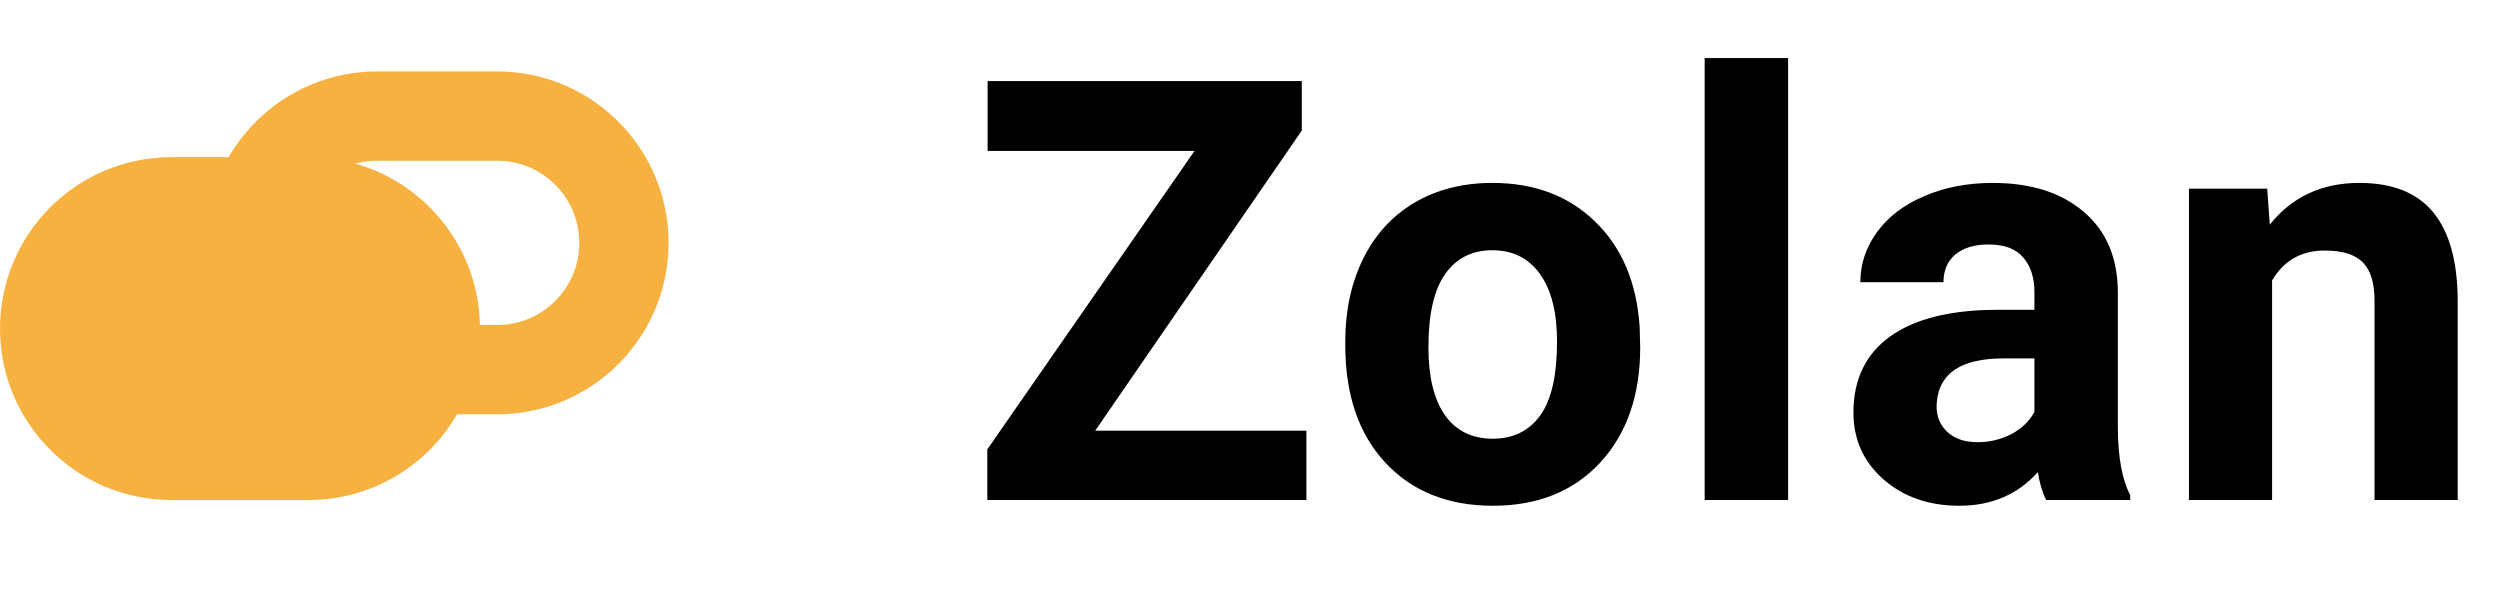
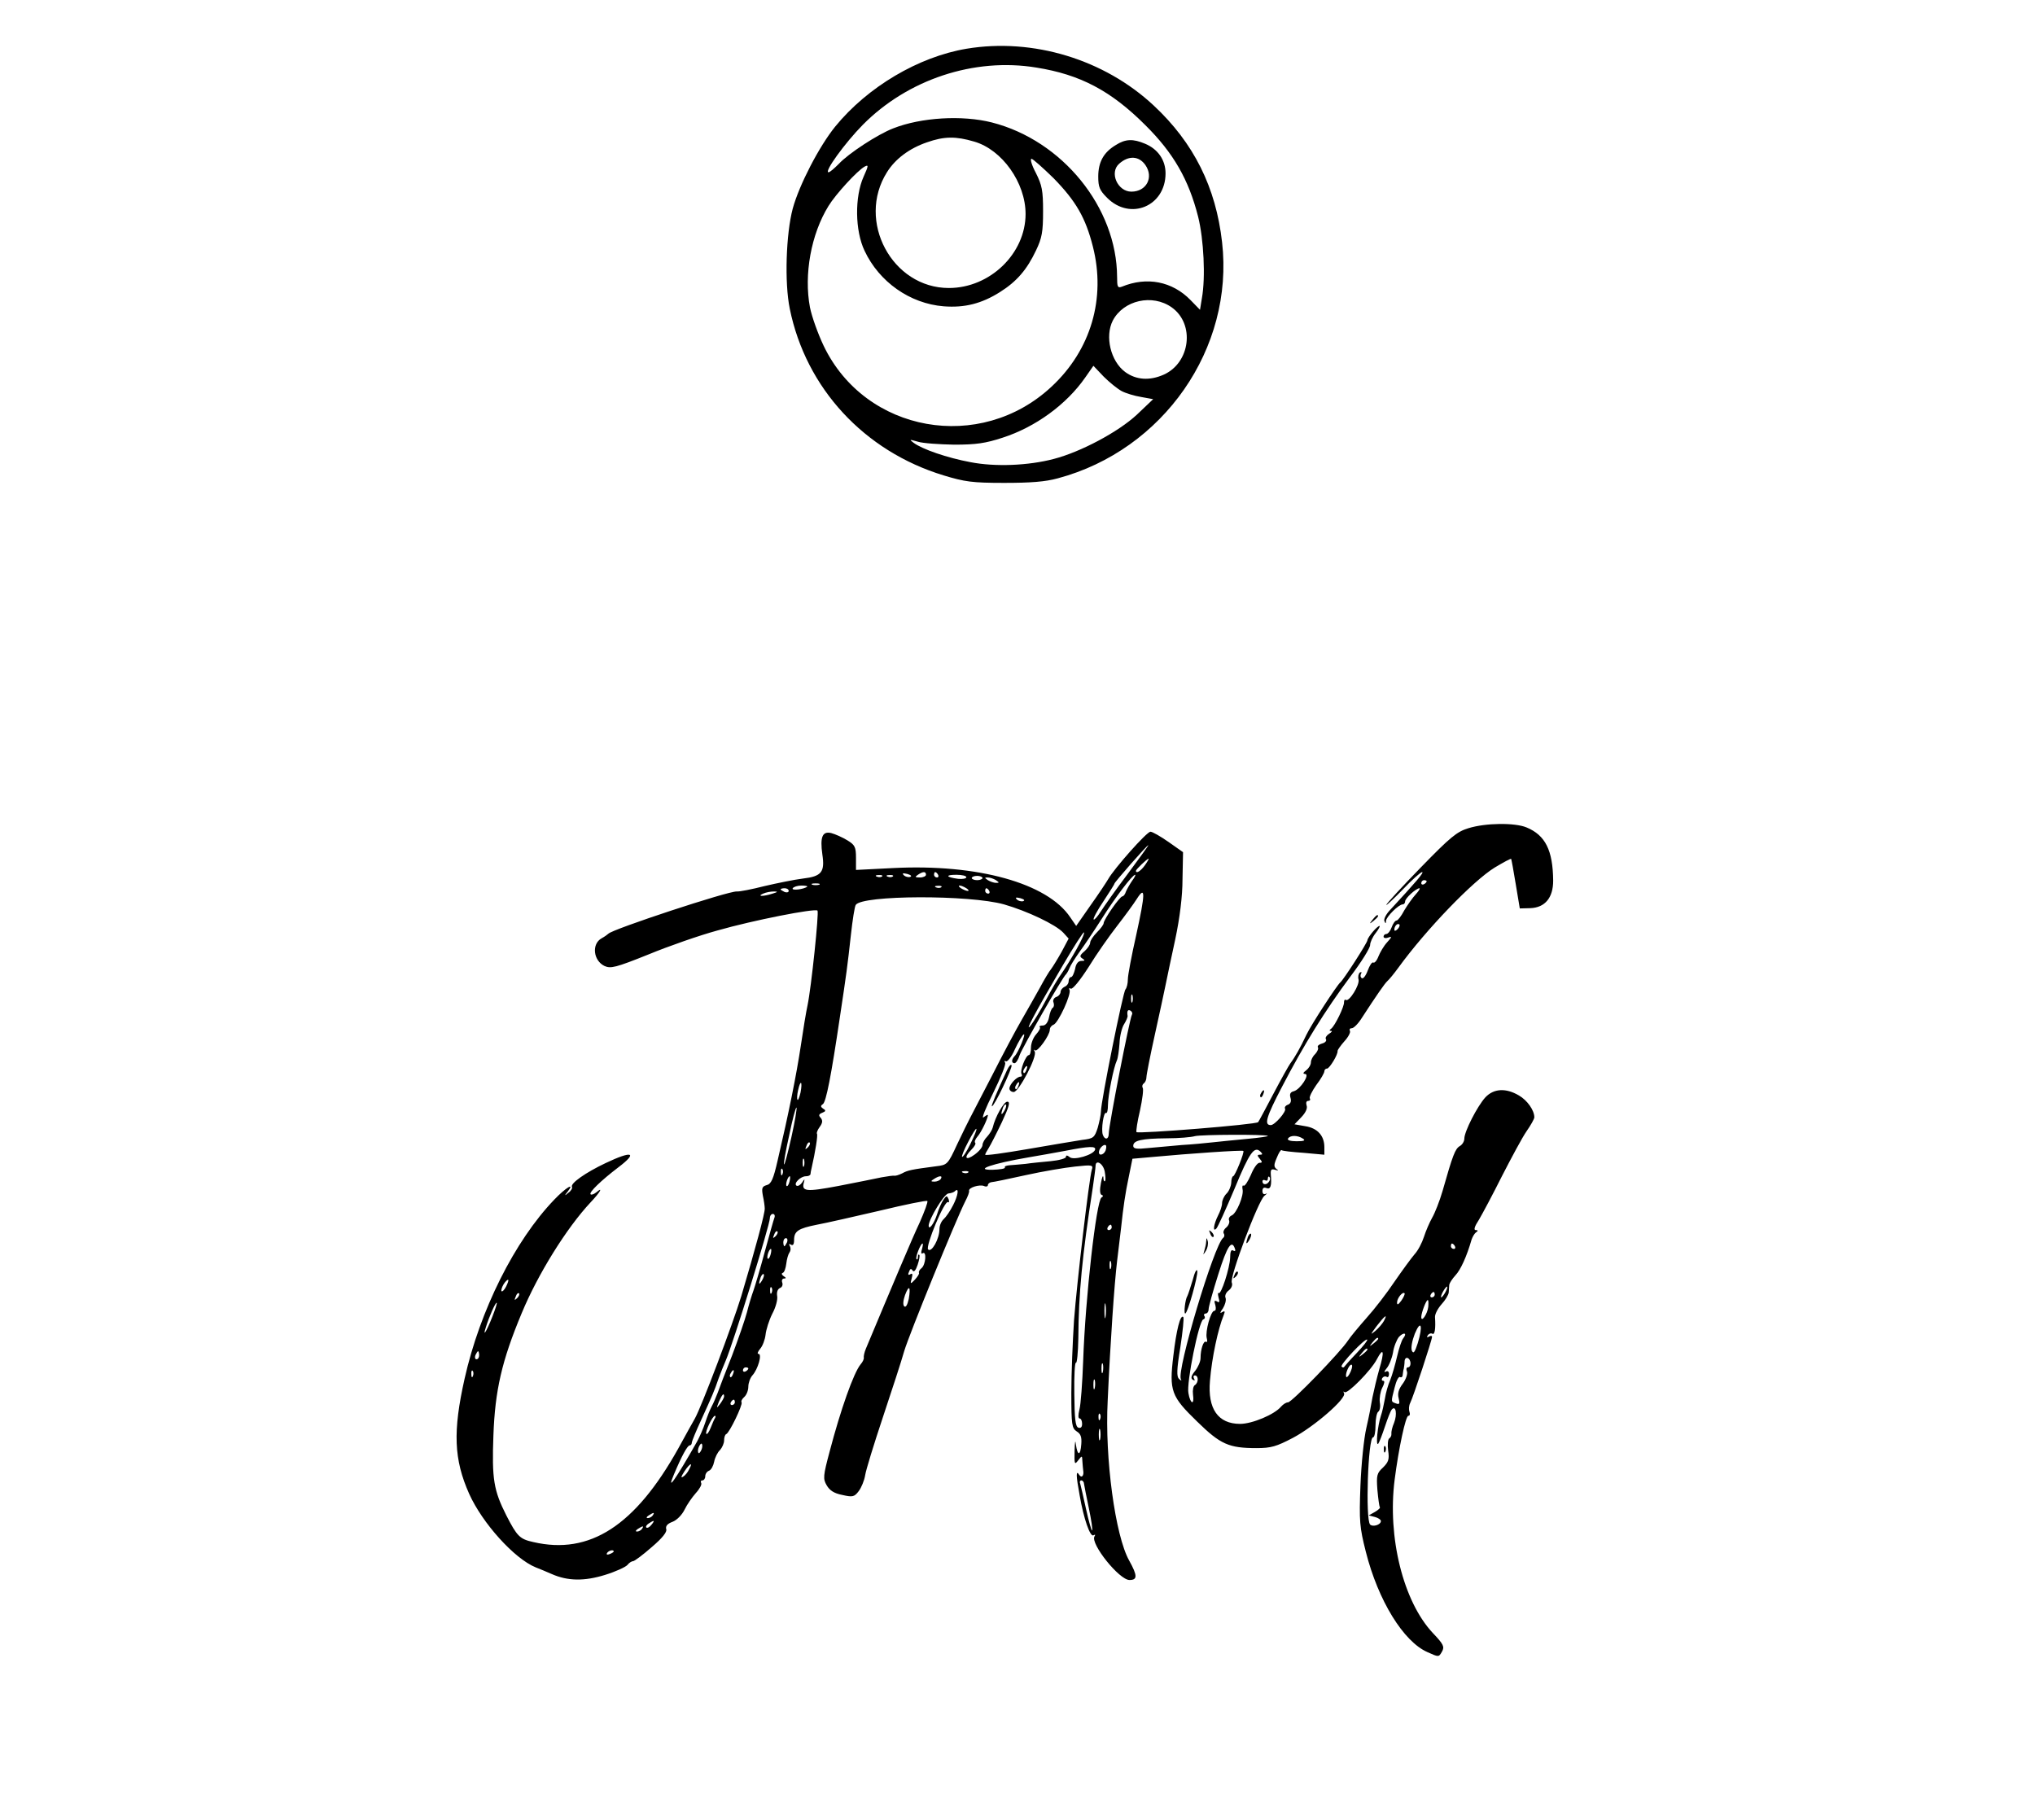
- <svg xmlns="http://www.w3.org/2000/svg" width="140" height="33" fill="none">
-   <rect y="8.8" width="26.88" height="19.2" rx="9.6" fill="#F6B141" />
-   <rect x="14.02" y="6.5" width="20.92" height="14.2" rx="7.1" stroke="#F6B141" stroke-width="5" />
-   <path d="M61.332 24.117h11.827V28H55.29v-2.836l11.602-16.71H55.306V4.54H72.9v2.772L61.332 24.117zm14.003-4.995c0-1.73.333-3.271.999-4.625.666-1.353 1.622-2.4 2.868-3.142 1.257-.741 2.713-1.112 4.367-1.112 2.352 0 4.27.72 5.752 2.16 1.493 1.439 2.326 3.394 2.498 5.865l.032 1.192c0 2.675-.746 4.823-2.24 6.445-1.493 1.612-3.496 2.417-6.01 2.417s-4.522-.805-6.026-2.417c-1.493-1.611-2.24-3.803-2.24-6.574v-.21zm4.657.338c0 1.654.311 2.922.934 3.803.623.87 1.515 1.305 2.675 1.305 1.128 0 2.009-.43 2.643-1.29.633-.87.95-2.255.95-4.156 0-1.622-.317-2.88-.95-3.77-.634-.893-1.526-1.338-2.675-1.338-1.139 0-2.02.446-2.643 1.337-.623.88-.934 2.25-.934 4.109zM100.134 28h-4.673V3.25h4.673V28zm14.454 0c-.215-.419-.371-.94-.467-1.563-1.128 1.257-2.595 1.885-4.399 1.885-1.708 0-3.126-.494-4.254-1.482-1.117-.988-1.676-2.235-1.676-3.738 0-1.848.682-3.266 2.046-4.254 1.375-.989 3.357-1.488 5.946-1.499h2.143v-.999c0-.806-.209-1.45-.628-1.934-.408-.483-1.058-.725-1.95-.725-.784 0-1.402.188-1.853.564-.44.376-.661.892-.661 1.547h-4.656c0-1.01.311-1.944.934-2.803.623-.86 1.504-1.531 2.643-2.015 1.139-.494 2.417-.74 3.835-.74 2.148 0 3.851.542 5.108 1.627 1.267 1.074 1.901 2.588 1.901 4.544v7.557c.011 1.654.242 2.905.693 3.754V28h-4.705zm-3.851-3.239a4.07 4.07 0 0 0 1.901-.45c.58-.313 1.01-.726 1.289-1.242v-2.997h-1.74c-2.331 0-3.572.806-3.722 2.417l-.016.274c0 .58.204 1.058.612 1.434.408.376.967.564 1.676.564zm16.226-14.196l.145 2.015c1.246-1.558 2.917-2.337 5.012-2.337 1.847 0 3.222.543 4.125 1.628.902 1.085 1.364 2.707 1.385 4.866V28h-4.656V16.85c0-.989-.215-1.703-.645-2.144-.43-.45-1.144-.676-2.143-.676-1.311 0-2.293.558-2.949 1.676V28h-4.656V10.565h4.382z" fill="#000" />
+ <svg xmlns="http://www.w3.org/2000/svg" version="1.0" width="756pt" height="676pt" viewBox="0 0 756 676" preserveAspectRatio="xMidYMid meet">
+   <g transform="translate(0,676) scale(0.1,-0.1)" fill="#000000" stroke="none">
+     <path d="M3591 6579 c-179 -30 -368 -142 -488 -289 -60 -74 -134 -217 -158 -305 -25 -94 -31 -275 -11 -372 60 -295 276 -529 571 -619 79 -24 107 -28 225 -28 98 0 153 4 200 17 392 105 655 483 610 877 -23 204 -105 369 -254 508 -183 171 -448 252 -695 211z m259 -70 c163 -26 277 -86 405 -214 104 -103 161 -202 196 -340 21 -84 28 -226 14 -303 l-7 -43 -35 36 c-68 70 -163 88 -255 50 -16 -6 -18 -1 -18 36 -1 258 -203 507 -465 574 -110 28 -263 19 -367 -22 -57 -22 -166 -93 -202 -132 -17 -17 -33 -31 -38 -31 -18 0 61 109 127 176 167 169 414 251 645 213z m-231 -275 c104 -30 191 -153 191 -269 0 -147 -132 -275 -285 -275 -211 0 -344 249 -230 430 31 50 84 89 148 111 65 23 108 23 176 3z m295 -136 c83 -85 119 -147 146 -254 49 -192 -7 -384 -153 -520 -265 -248 -692 -172 -847 151 -21 44 -44 108 -51 143 -23 122 4 272 69 377 27 44 107 131 134 146 15 8 15 4 -4 -38 -33 -74 -32 -200 4 -275 54 -115 168 -196 294 -206 78 -6 141 10 209 53 62 39 100 83 134 155 22 46 26 69 26 145 0 78 -4 97 -27 143 -15 28 -22 52 -16 52 5 0 42 -33 82 -72z m439 -480 c87 -62 69 -206 -30 -250 -52 -23 -102 -20 -143 10 -54 40 -76 132 -46 191 40 76 147 100 219 49z m-186 -311 c15 -8 48 -18 73 -22 l44 -8 -61 -58 c-69 -64 -208 -138 -308 -164 -95 -25 -218 -30 -310 -12 -86 16 -179 48 -211 72 -17 13 -16 13 16 4 19 -6 80 -10 135 -11 81 0 116 5 180 26 121 39 237 123 307 224 l30 43 38 -40 c22 -22 52 -46 67 -54z" />
+     <path d="M4145 6221 c-45 -27 -65 -63 -65 -117 0 -39 5 -51 33 -79 86 -86 217 -31 217 91 0 49 -28 90 -76 110 -45 19 -73 18 -109 -5z m110 -74 c32 -46 4 -99 -52 -99 -51 0 -83 71 -45 104 35 31 73 29 97 -5z" />
+     <path d="M5455 3683 c-43 -13 -67 -33 -177 -146 -71 -73 -128 -135 -128 -139 0 -3 28 23 62 58 33 35 66 64 71 64 9 0 -22 -36 -120 -142 -14 -15 -23 -33 -20 -40 4 -10 6 -10 6 1 1 15 47 61 62 61 5 0 9 5 9 11 0 12 40 48 53 49 4 0 -2 -10 -13 -22 -12 -13 -31 -40 -43 -60 -11 -21 -24 -38 -29 -38 -5 0 -13 -11 -18 -25 -5 -14 -14 -25 -20 -25 -5 0 -10 -4 -10 -10 0 -5 8 -7 18 -3 14 5 13 2 -5 -18 -12 -13 -26 -37 -32 -52 -6 -16 -15 -26 -19 -23 -5 3 -14 -11 -21 -30 -7 -19 -17 -32 -22 -28 -5 3 -6 10 -3 16 4 6 2 8 -4 5 -5 -4 -8 -16 -5 -26 5 -20 -35 -84 -47 -76 -4 3 -7 -1 -7 -8 2 -15 -34 -89 -48 -99 -7 -5 -7 -8 0 -8 6 0 2 -5 -8 -11 -9 -6 -15 -15 -11 -20 3 -6 -3 -13 -15 -16 -11 -3 -18 -9 -15 -14 3 -5 -2 -16 -10 -25 -9 -8 -16 -22 -16 -31 0 -9 -8 -22 -17 -29 -12 -9 -14 -13 -5 -14 20 0 -17 -57 -41 -64 -13 -3 -17 -10 -13 -24 4 -13 1 -22 -9 -26 -9 -3 -14 -10 -11 -15 6 -10 -38 -61 -53 -61 -26 0 -17 30 42 143 81 156 160 283 253 408 41 54 74 107 74 118 0 10 9 30 21 45 11 14 17 26 14 26 -9 0 -44 -42 -45 -53 0 -9 -90 -149 -101 -157 -12 -10 -107 -155 -126 -195 -22 -47 -43 -84 -59 -105 -6 -8 -35 -60 -64 -115 -29 -55 -54 -102 -56 -104 -7 -9 -444 -44 -452 -37 -2 3 3 39 13 80 9 42 14 80 10 85 -3 5 -1 12 4 16 5 3 10 13 10 23 0 9 14 80 31 157 17 77 35 160 40 185 5 25 21 101 36 170 17 80 27 161 27 224 l2 100 -54 38 c-30 21 -60 38 -67 38 -14 0 -135 -137 -157 -176 -7 -12 -36 -56 -66 -98 l-53 -76 -22 32 c-85 127 -344 199 -658 183 l-138 -7 0 45 c0 40 -4 48 -32 65 -18 11 -45 23 -60 27 -33 8 -42 -15 -33 -79 10 -66 -3 -82 -72 -90 -32 -4 -96 -17 -143 -28 -47 -12 -93 -21 -103 -20 -31 2 -462 -140 -477 -157 -3 -3 -14 -11 -25 -17 -38 -21 -31 -83 11 -103 23 -10 41 -6 163 43 75 31 190 71 256 89 133 38 362 83 372 74 6 -7 -23 -285 -37 -352 -5 -22 -16 -89 -25 -150 -16 -107 -45 -251 -86 -426 -16 -70 -24 -88 -41 -92 -17 -5 -19 -11 -14 -39 4 -18 7 -40 7 -48 1 -17 -35 -150 -87 -325 -32 -105 -148 -412 -173 -456 -6 -10 -33 -59 -61 -110 -160 -287 -329 -397 -539 -348 -50 11 -60 21 -100 99 -47 93 -54 135 -48 297 6 167 31 277 105 454 60 145 167 317 256 412 37 39 48 60 21 37 -9 -7 -18 -10 -21 -7 -7 7 40 52 103 100 74 56 52 63 -47 16 -74 -35 -133 -76 -125 -89 2 -4 -3 -14 -13 -21 -15 -13 -16 -12 -3 4 28 36 -7 15 -50 -30 -147 -153 -276 -411 -333 -665 -44 -196 -40 -300 17 -428 49 -109 168 -241 247 -273 14 -5 41 -17 60 -25 59 -26 121 -27 198 -3 39 12 76 29 83 37 6 8 16 14 21 14 5 0 36 23 69 52 40 34 58 57 54 67 -3 11 4 20 23 27 16 6 35 25 45 45 9 19 28 46 42 62 14 15 23 32 20 37 -3 6 -1 10 4 10 6 0 11 7 11 15 0 9 6 18 14 21 8 3 16 18 19 33 3 16 13 36 22 44 8 9 15 25 15 35 0 11 3 22 8 24 12 5 62 109 57 118 -3 4 2 13 10 20 8 7 15 24 15 38 0 14 7 33 15 42 21 23 37 80 23 80 -6 0 -3 8 6 19 9 10 18 34 20 52 2 19 13 54 25 78 13 24 21 54 18 67 -2 14 2 25 11 29 8 3 11 12 8 20 -3 8 0 15 7 15 8 0 8 3 -2 9 -7 5 -9 10 -3 12 6 2 11 18 13 34 2 17 7 35 12 42 5 7 5 18 1 24 -4 8 -3 9 4 5 8 -5 12 1 12 17 0 33 15 43 85 57 33 6 138 30 233 52 95 23 174 39 177 36 3 -3 -10 -38 -28 -79 -28 -59 -102 -235 -200 -469 -6 -14 -9 -29 -8 -34 1 -5 -4 -16 -12 -25 -26 -32 -74 -168 -115 -324 -24 -90 -25 -101 -11 -125 11 -19 27 -30 58 -36 39 -9 45 -7 61 14 10 13 21 40 24 59 3 20 33 117 66 216 33 99 69 209 79 245 18 61 192 488 227 557 9 17 16 35 14 39 -2 12 38 24 55 18 8 -4 15 -2 15 3 0 5 6 10 13 11 6 0 64 12 127 26 63 14 146 28 184 32 64 7 68 6 62 -12 -10 -34 -55 -416 -66 -559 -5 -77 -10 -199 -10 -270 0 -119 2 -131 20 -143 15 -9 19 -21 17 -47 -3 -44 -14 -45 -20 -2 -2 20 -4 12 -5 -23 -1 -50 0 -53 13 -36 15 19 15 19 16 -2 1 -12 2 -28 3 -34 4 -21 -6 -31 -15 -17 -12 19 -12 -2 2 -77 15 -87 39 -155 51 -148 7 4 8 2 4 -4 -16 -27 92 -162 130 -162 30 0 30 16 -1 72 -52 92 -91 381 -80 593 10 223 25 437 35 520 5 44 12 100 15 125 8 75 15 125 29 191 l13 64 79 7 c129 12 329 26 333 22 5 -4 -31 -94 -38 -94 -3 0 -7 -11 -7 -25 -1 -13 -9 -32 -18 -40 -9 -9 -16 -25 -16 -35 0 -10 -7 -31 -15 -46 -16 -32 -21 -64 -6 -48 5 5 35 71 67 147 56 136 74 161 97 138 8 -8 8 -11 -2 -11 -11 0 -11 -3 -1 -15 10 -12 10 -15 -1 -15 -8 0 -22 -20 -32 -45 -11 -25 -23 -43 -27 -40 -4 3 -6 -3 -4 -13 6 -22 -22 -91 -41 -98 -7 -3 -12 -11 -9 -18 3 -7 -2 -19 -10 -26 -9 -7 -13 -17 -10 -22 4 -6 3 -13 -2 -17 -33 -24 -174 -495 -157 -525 4 -7 1 -6 -7 1 -9 9 -9 33 5 118 9 59 14 109 11 112 -11 11 -26 -49 -37 -144 -16 -131 -8 -151 89 -245 86 -84 117 -98 220 -98 54 0 74 6 135 38 78 41 201 147 190 166 -3 6 -3 8 2 4 10 -9 99 81 120 122 25 48 29 29 9 -37 -9 -32 -20 -78 -25 -103 -4 -25 -14 -76 -23 -115 -9 -38 -19 -135 -22 -215 -5 -132 -3 -154 20 -245 46 -182 140 -334 229 -373 42 -19 42 -19 54 2 10 18 6 27 -34 69 -110 117 -169 356 -142 569 15 117 41 238 51 238 6 0 7 7 4 15 -3 9 -2 23 3 33 11 21 81 234 81 245 0 5 -5 5 -12 1 -7 -4 -8 -3 -4 5 4 6 12 9 17 6 9 -6 13 19 10 61 -1 11 10 32 24 48 14 15 26 35 27 44 0 9 2 22 2 29 1 6 11 22 23 35 19 20 42 70 60 133 4 11 11 23 17 27 8 5 7 8 -2 8 -8 0 -4 14 12 38 13 22 52 95 86 163 35 68 75 143 91 166 16 23 29 46 29 52 0 26 -26 63 -57 81 -49 29 -94 26 -125 -7 -30 -33 -78 -127 -78 -153 0 -11 -8 -23 -17 -28 -17 -10 -26 -33 -64 -167 -11 -38 -29 -83 -39 -100 -9 -16 -23 -48 -30 -70 -7 -22 -22 -51 -35 -65 -12 -14 -45 -59 -74 -101 -28 -42 -75 -103 -104 -135 -29 -33 -60 -70 -69 -84 -27 -42 -209 -230 -223 -230 -7 0 -18 -7 -26 -16 -24 -29 -107 -64 -152 -64 -82 0 -121 56 -112 160 7 86 30 193 51 244 6 15 4 17 -6 11 -9 -6 -8 -1 3 14 8 13 13 30 10 39 -4 8 2 21 12 28 10 8 15 20 11 29 -8 22 98 303 121 322 10 8 12 12 6 8 -8 -4 -13 0 -13 10 0 11 5 15 15 11 15 -6 20 8 16 51 -1 18 2 21 16 17 13 -4 14 -3 5 3 -10 8 -10 16 1 41 7 18 15 31 18 29 2 -3 39 -7 82 -10 l77 -7 0 28 c0 43 -26 71 -71 78 l-40 7 26 27 c16 17 23 33 19 43 -3 10 -1 17 6 17 6 0 9 4 6 9 -3 5 8 27 24 50 17 22 30 45 30 51 0 5 4 10 10 10 9 0 42 54 39 66 0 3 11 19 25 35 15 16 24 34 21 39 -3 6 0 10 7 10 7 0 24 17 37 38 54 83 85 128 95 137 7 6 25 28 41 50 104 143 278 323 358 372 32 19 59 34 61 32 1 -2 9 -44 17 -94 l15 -90 39 1 c55 2 85 39 85 102 -1 113 -29 169 -99 198 -43 18 -152 17 -216 -3z m-1265 -169 c-44 -58 -89 -122 -101 -141 -12 -19 -24 -32 -26 -29 -3 3 13 33 36 67 22 34 41 63 41 66 0 5 121 143 126 143 2 0 -33 -48 -76 -106z m63 31 c-16 -22 -33 -32 -33 -20 0 5 42 45 47 45 2 0 -4 -11 -14 -25z m-872 -43 c-7 -2 -18 1 -23 6 -8 8 -4 9 13 5 13 -4 18 -8 10 -11z m59 8 c0 -5 -10 -10 -22 -10 -19 0 -20 2 -8 10 19 13 30 13 30 0z m45 0 c3 -5 1 -10 -4 -10 -6 0 -11 5 -11 10 0 6 2 10 4 10 3 0 8 -4 11 -10z m-208 -6 c-3 -3 -12 -4 -19 -1 -8 3 -5 6 6 6 11 1 17 -2 13 -5z m40 0 c-3 -3 -12 -4 -19 -1 -8 3 -5 6 6 6 11 1 17 -2 13 -5z m273 -3 c0 -5 -14 -8 -31 -6 -45 6 -49 15 -6 15 21 0 37 -4 37 -9z m60 -3 c0 -4 -9 -8 -20 -8 -11 0 -20 4 -20 8 0 4 9 8 20 8 11 0 20 -4 20 -8z m556 -10 c-9 -13 -19 -31 -23 -40 -3 -10 -9 -18 -13 -18 -10 0 -70 -87 -70 -100 0 -5 -11 -20 -25 -34 -14 -14 -25 -31 -25 -38 0 -8 -10 -22 -21 -32 -18 -15 -19 -20 -8 -27 11 -7 10 -9 -4 -9 -11 0 -20 -10 -23 -30 -4 -16 -10 -30 -15 -30 -5 0 -9 -7 -9 -15 0 -9 -7 -18 -15 -21 -8 -4 -15 -12 -15 -19 0 -7 -7 -16 -16 -19 -9 -3 -14 -13 -10 -21 3 -8 1 -17 -3 -19 -5 -3 -11 -19 -14 -36 -4 -19 -13 -30 -23 -30 -10 0 -15 -3 -11 -6 3 -3 -3 -15 -14 -27 -10 -11 -19 -33 -19 -49 0 -15 -3 -28 -8 -28 -11 0 -34 -58 -27 -70 3 -5 2 -10 -4 -10 -14 0 -41 -29 -41 -44 0 -7 7 -13 16 -13 19 0 88 132 78 150 -4 7 -4 9 1 5 9 -8 55 56 55 76 0 8 6 16 14 19 18 7 68 116 59 130 -3 5 -1 7 5 4 6 -4 34 30 66 80 30 49 78 117 106 153 28 36 61 81 73 100 33 52 32 21 -2 -134 -17 -75 -31 -149 -31 -164 0 -16 -4 -32 -9 -38 -9 -9 -91 -416 -91 -453 0 -12 -6 -39 -12 -61 -12 -37 -16 -40 -58 -45 -25 -4 -116 -19 -202 -34 -87 -15 -158 -25 -158 -21 0 3 6 14 13 25 7 11 29 54 49 96 27 58 32 76 20 76 -13 0 -45 -57 -54 -96 -2 -8 -11 -23 -20 -33 -10 -10 -18 -24 -18 -32 0 -8 -13 -24 -30 -36 -33 -24 -41 -11 -11 19 11 11 17 22 14 25 -4 3 0 14 8 23 15 17 39 68 39 80 0 3 -7 -1 -16 -8 -9 -7 7 33 35 89 28 57 49 108 45 114 -4 6 -3 8 3 5 5 -3 21 16 33 44 13 28 28 53 33 56 10 6 -20 -68 -34 -81 -12 -13 -12 -26 0 -26 5 0 14 13 19 30 11 30 160 291 172 300 3 3 9 13 13 23 3 9 20 36 37 60 17 23 54 78 82 122 51 81 115 165 125 165 3 0 -2 -10 -11 -22z m-506 2 c13 -9 13 -10 0 -10 -8 0 -22 5 -30 10 -13 9 -13 10 0 10 8 0 22 -5 30 -10z m1600 -4 c0 -3 -4 -8 -10 -11 -5 -3 -10 -1 -10 4 0 6 5 11 10 11 6 0 10 -2 10 -4z m-2257 -13 c-7 -2 -19 -2 -25 0 -7 3 -2 5 12 5 14 0 19 -2 13 -5z m-44 -7 c-12 -10 -60 -16 -54 -6 3 5 18 10 32 10 15 0 24 -2 22 -4z m498 -2 c-3 -3 -12 -4 -19 -1 -8 3 -5 6 6 6 11 1 17 -2 13 -5z m93 -4 c8 -5 11 -10 5 -10 -5 0 -17 5 -25 10 -8 5 -10 10 -5 10 6 0 17 -5 25 -10z m-660 -10 c0 -5 -7 -7 -15 -4 -8 4 -15 8 -15 10 0 2 7 4 15 4 8 0 15 -4 15 -10z m745 0 c3 -5 1 -10 -4 -10 -6 0 -11 5 -11 10 0 6 2 10 4 10 3 0 8 -4 11 -10z m-805 -10 c-34 -11 -60 -11 -35 0 11 5 29 8 40 8 16 0 15 -2 -5 -8z m860 -40 c87 -25 192 -75 220 -105 l20 -22 -26 -49 c-15 -27 -33 -56 -39 -64 -7 -8 -26 -40 -42 -70 -17 -30 -47 -84 -68 -120 -21 -36 -70 -128 -109 -205 -40 -77 -77 -149 -83 -160 -6 -11 -27 -54 -47 -96 -35 -76 -37 -77 -79 -82 -92 -12 -105 -15 -125 -26 -12 -6 -25 -10 -29 -9 -4 1 -26 -2 -48 -6 -22 -5 -94 -19 -160 -32 -122 -23 -139 -21 -128 15 3 12 2 12 -7 -2 -6 -9 -15 -15 -21 -12 -12 8 15 35 35 35 9 0 16 3 17 8 0 4 2 14 4 22 14 61 24 124 20 128 -2 3 2 14 10 25 11 15 12 24 4 34 -9 9 -7 14 6 19 13 5 14 9 3 15 -10 7 -10 11 -1 17 12 8 31 106 63 322 25 166 28 188 41 306 6 55 14 106 18 112 23 37 423 38 551 2z m71 12 c-7 -2 -18 1 -23 6 -8 8 -4 9 13 5 13 -4 18 -8 10 -11z m1391 -104 c-7 -7 -12 -8 -12 -2 0 14 12 26 19 19 2 -3 -1 -11 -7 -17z m-1193 -75 c-18 -32 -42 -71 -54 -88 -12 -16 -39 -61 -59 -100 -20 -38 -46 -81 -57 -95 -25 -30 14 44 119 223 41 70 77 126 79 123 3 -3 -10 -31 -28 -63z m208 -195 c-3 -7 -5 -2 -5 12 0 14 2 19 5 13 2 -7 2 -19 0 -25z m-2 -48 c-8 -13 -86 -411 -86 -442 0 -22 -15 -24 -22 -4 -7 19 3 87 12 81 4 -2 7 11 7 29 0 35 21 141 33 166 4 8 8 37 10 64 1 27 9 59 17 71 8 13 14 27 13 31 -3 18 1 25 11 19 6 -4 8 -10 5 -15z m-392 -205 c-3 -9 -8 -14 -10 -11 -3 3 -2 9 2 15 9 16 15 13 8 -4z m-839 -84 c-4 -17 -9 -30 -11 -27 -3 2 -2 19 2 36 9 41 17 33 9 -9z m809 24 c-3 -9 -8 -14 -10 -11 -3 3 -2 9 2 15 9 16 15 13 8 -4z m-52 -92 c-12 -20 -14 -14 -5 12 4 9 9 14 11 11 3 -2 0 -13 -6 -23z m-791 -98 c-13 -58 -25 -103 -27 -101 -3 2 6 51 19 109 12 58 24 104 27 102 2 -3 -6 -52 -19 -110z m665 -25 c-14 -29 -28 -50 -31 -48 -2 3 8 28 23 56 15 29 28 50 30 48 3 -2 -8 -27 -22 -56z m1105 30 c3 -2 -31 -7 -75 -11 -44 -4 -102 -10 -130 -13 -27 -3 -79 -8 -115 -10 -36 -3 -91 -8 -122 -11 -46 -5 -58 -3 -58 8 0 20 30 27 125 28 44 0 91 4 104 8 24 6 261 7 271 1z m130 -10 c11 -7 5 -10 -23 -10 -23 0 -36 4 -32 10 8 13 35 13 55 0z m-1839 -33 c-10 -9 -11 -8 -5 6 3 10 9 15 12 12 3 -3 0 -11 -7 -18z m1106 -12 c-8 -18 -28 -20 -24 -2 2 13 19 28 25 22 3 -2 2 -11 -1 -20z m-39 3 c-7 -19 -79 -40 -94 -27 -9 7 -14 8 -14 1 0 -6 -26 -13 -57 -16 -32 -3 -74 -7 -93 -10 -19 -2 -45 -4 -58 -5 -13 -1 -21 -4 -19 -8 3 -5 -18 -8 -46 -9 -71 -1 -1 23 133 46 36 6 97 17 135 24 92 18 118 19 113 4z m-1081 -60 c-3 -7 -5 -2 -5 12 0 14 2 19 5 13 2 -7 2 -19 0 -25z m1117 -20 c3 -17 4 -33 1 -36 -3 -3 -6 3 -6 14 -1 10 -5 1 -9 -21 -5 -25 -4 -41 2 -44 7 -2 7 -6 0 -10 -19 -12 -60 -372 -68 -606 -3 -82 -9 -165 -14 -182 -5 -20 -5 -33 1 -33 5 0 9 -9 9 -20 0 -12 -5 -17 -14 -14 -11 4 -14 33 -15 126 -1 66 2 118 6 115 4 -3 8 38 9 91 1 166 14 305 54 562 5 36 10 71 10 78 0 26 28 10 34 -20z m-1197 -10 c-3 -8 -6 -5 -6 6 -1 11 2 17 5 13 3 -3 4 -12 1 -19z m690 6 c-3 -3 -12 -4 -19 -1 -8 3 -5 6 6 6 11 1 17 -2 13 -5z m-664 -34 c-3 -12 -8 -19 -11 -16 -5 6 5 36 12 36 2 0 2 -9 -1 -20z m562 10 c-3 -5 -14 -10 -23 -10 -15 0 -15 2 -2 10 20 13 33 13 25 0z m1220 -9 c-8 -14 -25 -14 -25 0 0 5 5 7 10 4 6 -3 10 -1 10 6 0 7 3 10 6 6 3 -3 3 -10 -1 -16z m-1174 -88 c-11 -22 -27 -45 -35 -52 -9 -8 -16 -24 -16 -38 0 -35 -29 -88 -42 -75 -11 11 61 184 74 176 4 -3 5 2 2 11 -6 14 -8 14 -19 -2 -7 -10 -18 -35 -24 -55 -11 -34 -31 -61 -31 -41 1 24 57 117 73 119 11 1 22 5 25 9 16 15 11 -17 -7 -52z m-664 -47 c-3 -7 -19 -65 -36 -127 -17 -63 -36 -127 -42 -144 -6 -16 -17 -52 -24 -80 -7 -27 -32 -99 -55 -160 -24 -60 -48 -123 -54 -140 -6 -16 -16 -39 -22 -50 -6 -11 -17 -38 -24 -60 -7 -22 -21 -53 -30 -70 -81 -143 -116 -192 -86 -122 28 67 50 107 58 107 4 0 8 4 8 10 0 5 16 44 36 87 40 88 47 103 64 153 7 19 19 49 26 65 28 65 164 504 164 529 0 9 5 16 11 16 6 0 9 -6 6 -14z m1253 -36 c0 -5 -5 -10 -11 -10 -5 0 -7 5 -4 10 3 6 8 10 11 10 2 0 4 -4 4 -10z m-1249 -33 c-10 -9 -11 -8 -5 6 3 10 9 15 12 12 3 -3 0 -11 -7 -18z m43 -22 c-4 -8 -8 -15 -10 -15 -2 0 -4 7 -4 15 0 8 4 15 10 15 5 0 7 -7 4 -15z m501 -26 c-4 -13 -3 -19 3 -15 15 9 11 -42 -4 -55 -8 -6 -12 -14 -10 -18 2 -3 -5 -14 -15 -25 -17 -18 -18 -17 -12 5 4 15 3 20 -5 15 -8 -5 -10 -1 -5 9 4 12 8 13 13 5 5 -8 12 0 19 21 6 18 9 35 6 37 -3 3 -5 -1 -5 -8 0 -7 -2 -11 -5 -8 -6 5 15 58 22 58 3 0 1 -10 -2 -21z m1163 1 c3 -7 0 -10 -7 -6 -7 5 -11 -4 -11 -26 -1 -38 -34 -141 -43 -132 -3 3 -3 -4 0 -17 5 -16 3 -20 -6 -14 -10 5 -11 2 -6 -14 3 -12 2 -21 -4 -21 -13 0 -34 -77 -28 -101 3 -11 2 -17 -3 -14 -9 5 -20 -28 -20 -61 0 -12 -9 -33 -20 -47 -15 -18 -17 -28 -9 -33 8 -4 9 -3 5 4 -4 7 -2 12 3 12 14 0 14 -27 0 -36 -6 -3 -9 -19 -7 -35 6 -41 -10 -36 -17 5 -8 38 39 269 55 274 6 2 8 8 4 13 -3 5 0 9 5 9 6 0 11 7 11 16 0 9 16 67 36 130 33 105 50 131 62 94z m817 10 c3 -5 1 -10 -4 -10 -6 0 -11 5 -11 10 0 6 2 10 4 10 3 0 8 -4 11 -10z m-2542 -30 c-3 -12 -8 -19 -11 -16 -5 6 5 36 12 36 2 0 2 -9 -1 -20z m1264 -52 c-3 -7 -5 -2 -5 12 0 14 2 19 5 13 2 -7 2 -19 0 -25z m-1296 -45 c-12 -20 -14 -14 -5 12 4 9 9 14 11 11 3 -2 0 -13 -6 -23z m-951 -23 c-6 -12 -14 -20 -17 -17 -2 3 1 14 8 26 7 11 15 18 17 16 2 -2 -2 -13 -8 -25z m987 -22 c-3 -8 -6 -5 -6 6 -1 11 2 17 5 13 3 -3 4 -12 1 -19z m509 -24 c-5 -22 -11 -33 -17 -27 -5 5 -4 21 3 41 15 40 22 33 14 -14z m1994 26 c-6 -11 -13 -20 -16 -20 -2 0 0 9 6 20 6 11 13 20 16 20 2 0 0 -9 -6 -20z m-3449 -23 c-10 -9 -11 -8 -5 6 3 10 9 15 12 12 3 -3 0 -11 -7 -18z m3285 -9 c-11 -15 -16 -18 -16 -7 0 16 21 42 28 34 2 -2 -3 -14 -12 -27z m124 22 c0 -5 -5 -10 -11 -10 -5 0 -7 5 -4 10 3 6 8 10 11 10 2 0 4 -4 4 -10z m-1223 -82 c-2 -13 -4 -3 -4 22 0 25 2 35 4 23 2 -13 2 -33 0 -45z m1199 37 c-3 -27 -26 -60 -26 -38 0 15 18 63 24 63 3 0 3 -11 2 -25z m-3477 -37 c-22 -56 -37 -79 -24 -39 12 39 35 91 40 91 3 0 -5 -24 -16 -52z m3312 -16 c-5 -9 -19 -26 -32 -37 -19 -16 -18 -13 5 18 30 39 43 49 27 19z m126 -82 c-11 -34 -16 -41 -22 -28 -4 11 1 37 11 63 23 55 31 30 11 -35z m-54 18 c-6 -7 -16 -38 -23 -68 -7 -30 -18 -69 -25 -86 -8 -18 -17 -49 -20 -70 -4 -22 -10 -50 -15 -64 -12 -36 -20 -114 -10 -104 4 5 15 34 25 64 10 30 21 59 26 64 15 16 20 -19 8 -50 -7 -16 -11 -34 -10 -41 1 -6 -3 -14 -8 -17 -5 -3 -7 -24 -4 -45 5 -33 1 -43 -19 -63 -23 -21 -25 -29 -21 -83 3 -33 7 -62 9 -64 3 -3 -6 -11 -18 -18 l-23 -13 23 -6 c12 -3 22 -10 22 -15 0 -14 -30 -23 -40 -13 -18 18 -8 324 11 324 5 0 9 20 9 44 0 25 5 48 10 51 6 4 9 19 6 35 -2 16 2 40 9 54 8 15 10 26 4 26 -6 0 -7 5 -4 10 4 6 11 8 16 5 5 -4 9 1 9 10 0 10 -5 13 -12 9 -7 -4 -6 1 3 12 9 10 20 37 24 59 3 22 14 48 22 58 18 19 32 15 16 -5z m-174 -56 c-24 -25 -45 -49 -46 -51 -2 -2 -6 -2 -9 2 -7 6 88 107 95 100 3 -2 -15 -25 -40 -51z m81 54 c0 -2 -8 -10 -17 -17 -16 -13 -17 -12 -4 4 13 16 21 21 21 13z m-40 -40 c0 -2 -8 -10 -17 -17 -16 -13 -17 -12 -4 4 13 16 21 21 21 13z m-3300 -21 c0 -8 -4 -15 -10 -15 -5 0 -7 7 -4 15 4 8 8 15 10 15 2 0 4 -7 4 -15z m3460 -31 c0 -8 -4 -14 -10 -14 -5 0 -7 -7 -3 -16 3 -8 -4 -29 -16 -45 -15 -20 -20 -36 -15 -54 5 -20 3 -24 -10 -19 -19 7 -19 4 -5 59 6 25 15 42 20 39 5 -3 10 1 10 8 1 7 2 18 4 23 1 6 3 18 3 28 2 21 22 13 22 -9z m-1143 -31 c-3 -10 -5 -4 -5 12 0 17 2 24 5 18 2 -7 2 -21 0 -30z m921 2 c-6 -14 -13 -23 -16 -21 -7 7 9 46 18 46 5 0 4 -11 -2 -25z m-2238 11 c0 -3 -4 -8 -10 -11 -5 -3 -10 -1 -10 4 0 6 5 11 10 11 6 0 10 -2 10 -4z m-1023 -28 c-3 -8 -6 -5 -6 6 -1 11 2 17 5 13 3 -3 4 -12 1 -19z m966 7 c-3 -9 -8 -14 -10 -11 -3 3 -2 9 2 15 9 16 15 13 8 -4z m1344 -52 c-3 -10 -5 -4 -5 12 0 17 2 24 5 18 2 -7 2 -21 0 -30z m-1377 -31 c0 -5 -7 -17 -15 -28 -14 -18 -14 -17 -4 9 12 27 19 34 19 19z m40 -22 c0 -5 -5 -10 -11 -10 -5 0 -7 5 -4 10 3 6 8 10 11 10 2 0 4 -4 4 -10z m1357 -62 c-3 -8 -6 -5 -6 6 -1 11 2 17 5 13 3 -3 4 -12 1 -19z m-1431 3 c-3 -4 -10 -21 -16 -36 -6 -15 -13 -25 -16 -22 -6 6 23 67 32 67 3 0 3 -4 0 -9z m1431 -78 c-3 -10 -5 -2 -5 17 0 19 2 27 5 18 2 -10 2 -26 0 -35z m-1481 -39 c-4 -9 -9 -15 -11 -12 -3 3 -3 13 1 22 4 9 9 15 11 12 3 -3 3 -13 -1 -22z m-46 -73 c-5 -11 -15 -23 -22 -27 -7 -5 -8 -2 -3 7 21 37 44 55 25 20z m1467 -53 c1 -7 9 -48 18 -91 9 -43 15 -81 12 -83 -2 -2 -12 33 -22 78 -10 46 -20 89 -22 96 -3 6 -1 12 4 12 5 0 10 -6 10 -12z m-1602 -118 c-3 -5 -12 -10 -18 -10 -7 0 -6 4 3 10 19 12 23 12 15 0z m-5 -35 c-7 -9 -15 -13 -19 -10 -3 3 1 10 9 15 21 14 24 12 10 -5z m-35 -15 c-3 -5 -12 -10 -18 -10 -7 0 -6 4 3 10 19 12 23 12 15 0z m-105 -84 c0 -2 -7 -7 -16 -10 -8 -3 -12 -2 -9 4 6 10 25 14 25 6z" />
+     <path d="M3741 2784 c-39 -84 -60 -134 -56 -134 9 0 76 141 73 152 -2 6 -10 -3 -17 -18z" />
+     <path d="M5141 1374 c0 -11 3 -14 6 -6 3 7 2 16 -1 19 -3 4 -6 -2 -5 -13z" />
+     <path d="M5099 3343 c-13 -16 -12 -17 4 -4 16 13 21 21 13 21 -2 0 -10 -8 -17 -17z" />
+     <path d="M4685 2699 c-4 -6 -5 -12 -2 -15 2 -3 7 2 10 11 7 17 1 20 -8 4z" />
+     <path d="M4496 2177 c3 -10 9 -15 12 -12 3 3 0 11 -7 18 -10 9 -11 8 -5 -6z" />
+     <path d="M4636 2165 c-9 -26 -7 -32 5 -12 6 10 9 21 6 23 -2 3 -7 -2 -11 -11z" />
+     <path d="M4481 2148 c0 -9 -4 -25 -7 -35 -5 -17 -5 -17 6 0 6 10 9 25 7 35 -4 15 -5 15 -6 0z" />
+     <path d="M4431 2005 c-8 -27 -17 -54 -20 -60 -8 -12 -14 -65 -8 -65 9 0 48 141 45 158 -2 10 -10 -5 -17 -33z" />
+     <path d="M4586 2023 c-6 -14 -5 -15 5 -6 7 7 10 15 7 18 -3 3 -9 -2 -12 -12z" />
+   </g>
</svg>
